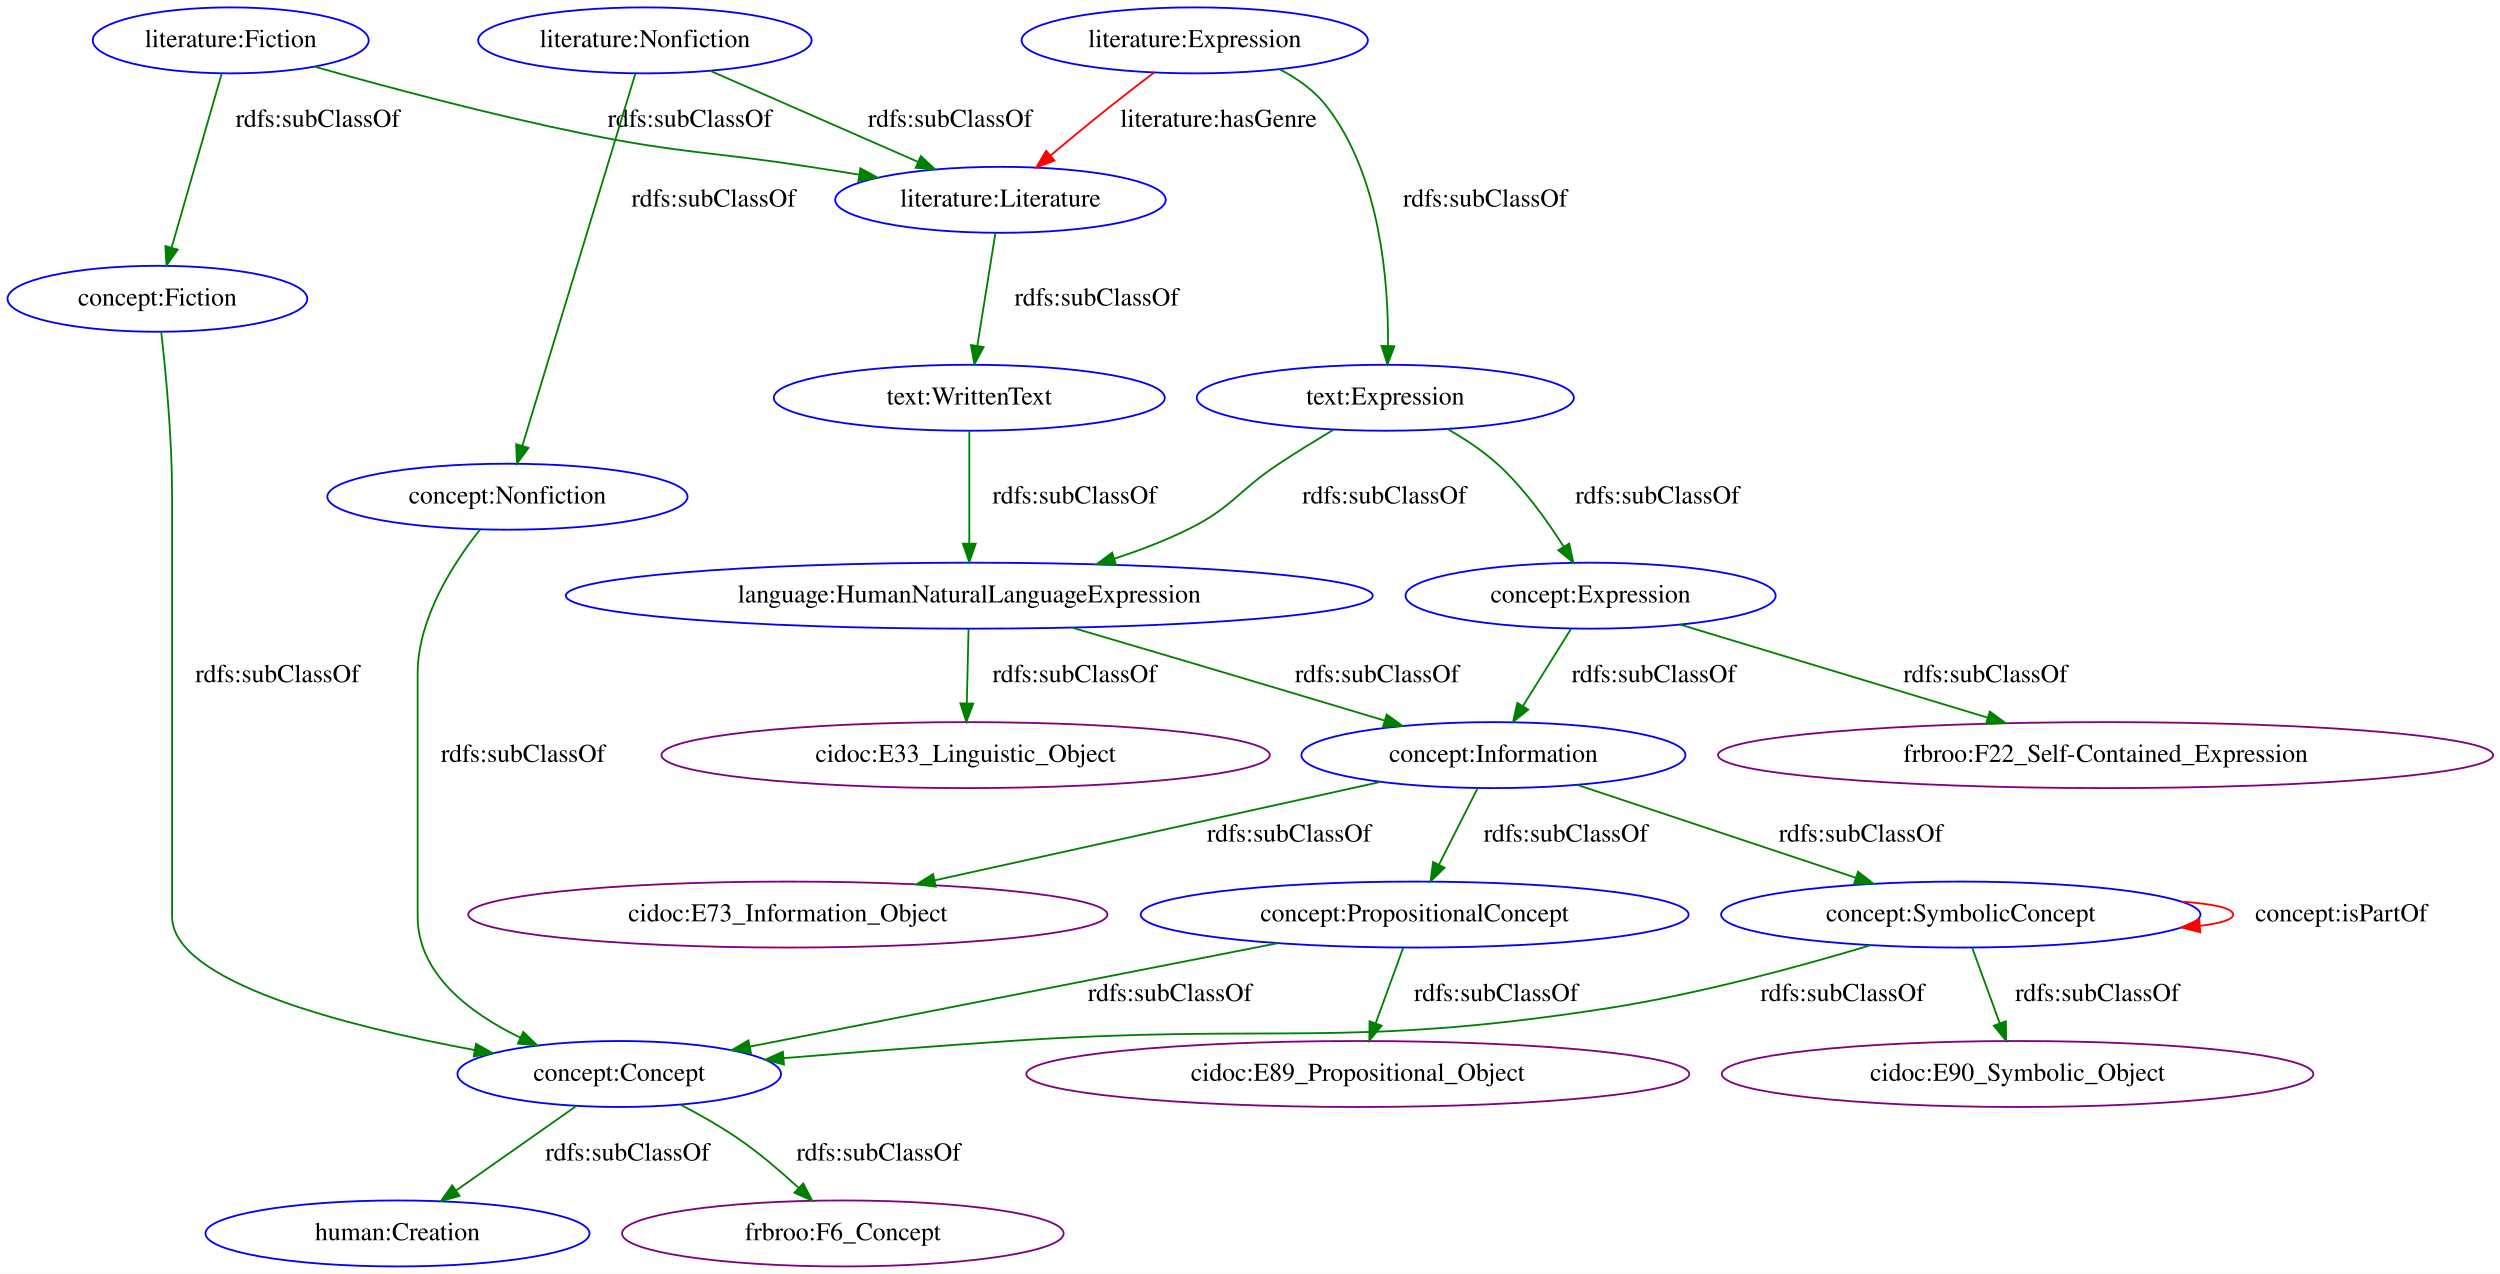
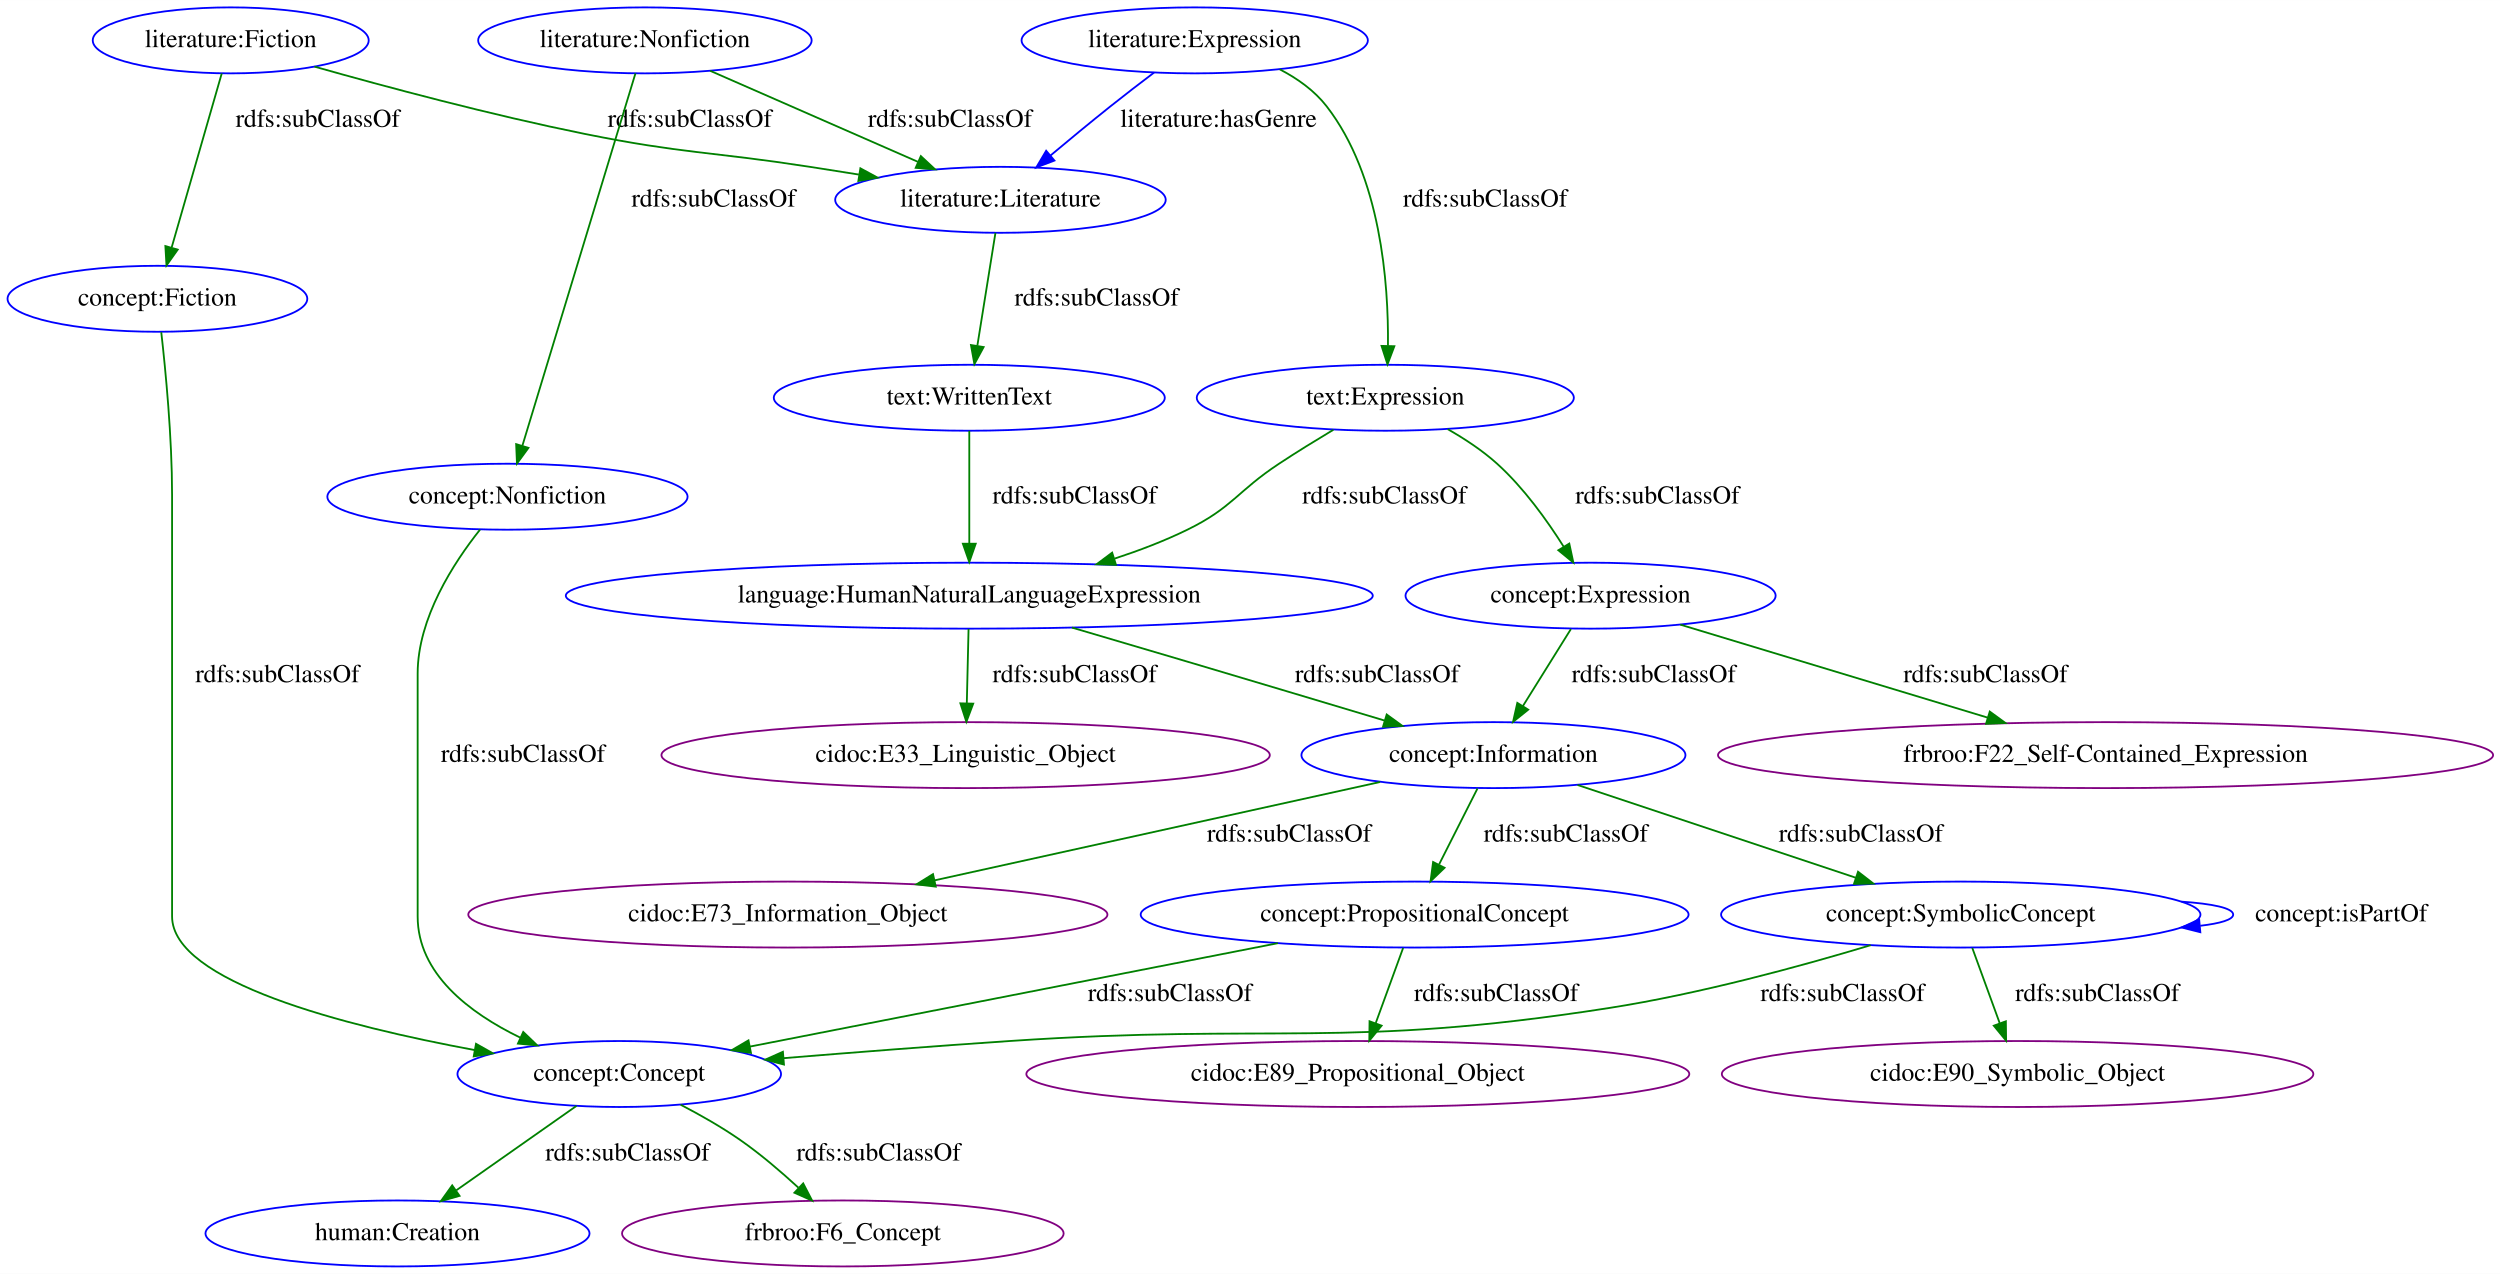
<svg xmlns="http://www.w3.org/2000/svg" xmlns:xlink="http://www.w3.org/1999/xlink" width="1364pt" height="695pt" viewBox="0.00 0.00 1364.12 695.00">
  <g id="graph0" class="graph" transform="scale(1 1) rotate(0) translate(4 691)">
    <polygon fill="white" stroke="none" points="-4,4 -4,-691 1360.12,-691 1360.12,4 -4,4" />
    <g id="node1" class="node">
      <g id="a_node1">
        <a xlink:href="http://www.knora.org/ontology/concept#Concept" xlink:title="concept:Concept">
          <ellipse fill="none" stroke="blue" cx="333.893" cy="-105" rx="88.284" ry="18" />
          <text text-anchor="middle" x="333.893" y="-101.3" font-family="Times,serif" font-size="14.00">concept:Concept</text>
        </a>
      </g>
    </g>
    <g id="node2" class="node">
      <g id="a_node2">
        <a xlink:href="http://www.knora.org/ontology/human#Creation" xlink:title="human:Creation">
          <ellipse fill="none" stroke="blue" cx="212.893" cy="-18" rx="104.782" ry="18" />
          <text text-anchor="middle" x="212.893" y="-14.3" font-family="Times,serif" font-size="14.00">human:Creation</text>
        </a>
      </g>
    </g>
    <g id="edge1" class="edge">
      <path fill="none" stroke="green" d="M310.563,-87.611C291.935,-74.525 265.631,-56.048 245.013,-41.564" />
      <polygon fill="green" stroke="green" points="246.759,-38.513 236.564,-35.629 242.735,-44.241 246.759,-38.513" />
      <text text-anchor="middle" x="338.393" y="-57.8" font-family="Times,serif" font-size="14.00">rdfs:subClassOf</text>
    </g>
    <g id="node3" class="node">
      <g id="a_node3">
        <a xlink:href="http://www.w3.org/2000/01/rdf-schema#frbroo:F6_Concept" xlink:title="frbroo:F6_Concept">
          <ellipse fill="none" stroke="purple" cx="455.893" cy="-18" rx="120.479" ry="18" />
          <text text-anchor="middle" x="455.893" y="-14.3" font-family="Times,serif" font-size="14.00">frbroo:F6_Concept</text>
        </a>
      </g>
    </g>
    <g id="edge2" class="edge">
      <path fill="none" stroke="green" d="M367.374,-88.237C378.085,-82.676 389.781,-76.04 399.893,-69 410.923,-61.32 422.154,-51.714 431.634,-42.979" />
      <polygon fill="green" stroke="green" points="434.262,-45.313 439.143,-35.909 429.463,-40.216 434.262,-45.313" />
      <text text-anchor="middle" x="475.393" y="-57.8" font-family="Times,serif" font-size="14.00">rdfs:subClassOf</text>
    </g>
    <g id="node4" class="node">
      <g id="a_node4">
        <a xlink:href="http://www.knora.org/ontology/concept#PropositionalConcept" xlink:title="concept:PropositionalConcept">
          <ellipse fill="none" stroke="blue" cx="767.893" cy="-192" rx="149.473" ry="18" />
          <text text-anchor="middle" x="767.893" y="-188.3" font-family="Times,serif" font-size="14.00">concept:PropositionalConcept</text>
        </a>
      </g>
    </g>
    <g id="edge3" class="edge">
      <path fill="none" stroke="green" d="M693.285,-176.388C612.521,-160.57 484.639,-135.524 405.19,-119.964" />
      <polygon fill="green" stroke="green" points="405.756,-116.508 395.27,-118.021 404.41,-123.378 405.756,-116.508" />
      <text text-anchor="middle" x="634.393" y="-144.8" font-family="Times,serif" font-size="14.00">rdfs:subClassOf</text>
    </g>
    <g id="node5" class="node">
      <g id="a_node5">
        <a xlink:href="http://www.w3.org/2000/01/rdf-schema#cidoc:E89_Propositional_Object" xlink:title="cidoc:E89_Propositional_Object">
          <ellipse fill="none" stroke="purple" cx="736.893" cy="-105" rx="180.868" ry="18" />
          <text text-anchor="middle" x="736.893" y="-101.3" font-family="Times,serif" font-size="14.00">cidoc:E89_Propositional_Object</text>
        </a>
      </g>
    </g>
    <g id="edge4" class="edge">
      <path fill="none" stroke="green" d="M761.619,-173.799C757.334,-162.047 751.568,-146.238 746.682,-132.842" />
      <polygon fill="green" stroke="green" points="749.871,-131.371 743.157,-123.175 743.295,-133.769 749.871,-131.371" />
      <text text-anchor="middle" x="812.393" y="-144.8" font-family="Times,serif" font-size="14.00">rdfs:subClassOf</text>
    </g>
    <g id="node6" class="node">
      <g id="a_node6">
        <a xlink:href="http://www.knora.org/ontology/concept#SymbolicConcept" xlink:title="concept:SymbolicConcept">
          <ellipse fill="none" stroke="blue" cx="1065.89" cy="-192" rx="130.777" ry="18" />
          <text text-anchor="middle" x="1065.89" y="-188.3" font-family="Times,serif" font-size="14.00">concept:SymbolicConcept</text>
        </a>
      </g>
    </g>
    <g id="edge5" class="edge">
      <path fill="none" stroke="green" d="M1016.74,-175.297C978.283,-163.722 923.24,-148.704 873.893,-141 730.082,-118.548 692.116,-132.791 546.893,-123 506.376,-120.268 461.563,-116.764 423.536,-113.648" />
      <polygon fill="green" stroke="green" points="423.766,-110.155 413.512,-112.823 423.191,-117.132 423.766,-110.155" />
      <text text-anchor="middle" x="1001.39" y="-144.8" font-family="Times,serif" font-size="14.00">rdfs:subClassOf</text>
    </g>
    <g id="edge7" class="edge">
-       <path fill="none" stroke="red" d="M1186.33,-199.047C1203.22,-197.897 1214.53,-195.548 1214.53,-192 1214.53,-189.228 1207.63,-187.188 1196.55,-185.88" />
-       <polygon fill="red" stroke="red" points="1196.6,-182.37 1186.33,-184.953 1195.97,-189.341 1196.6,-182.37" />
+       <path fill="none" stroke="blue" d="M1186.33,-199.047C1203.22,-197.897 1214.53,-195.548 1214.53,-192 1214.53,-189.228 1207.63,-187.188 1196.55,-185.88" />
+       <polygon fill="blue" stroke="blue" points="1196.6,-182.37 1186.33,-184.953 1195.97,-189.341 1196.6,-182.37" />
      <text text-anchor="middle" x="1273.53" y="-188.3" font-family="Times,serif" font-size="14.00">concept:isPartOf</text>
    </g>
    <g id="node7" class="node">
      <g id="a_node7">
        <a xlink:href="http://www.w3.org/2000/01/rdf-schema#cidoc:E90_Symbolic_Object" xlink:title="cidoc:E90_Symbolic_Object">
          <ellipse fill="none" stroke="purple" cx="1096.89" cy="-105" rx="161.372" ry="18" />
          <text text-anchor="middle" x="1096.89" y="-101.3" font-family="Times,serif" font-size="14.00">cidoc:E90_Symbolic_Object</text>
        </a>
      </g>
    </g>
    <g id="edge6" class="edge">
      <path fill="none" stroke="green" d="M1072.17,-173.799C1076.45,-162.047 1082.22,-146.238 1087.1,-132.842" />
      <polygon fill="green" stroke="green" points="1090.49,-133.769 1090.63,-123.175 1083.91,-131.371 1090.49,-133.769" />
      <text text-anchor="middle" x="1140.39" y="-144.8" font-family="Times,serif" font-size="14.00">rdfs:subClassOf</text>
    </g>
    <g id="node8" class="node">
      <g id="a_node8">
        <a xlink:href="http://www.knora.org/ontology/concept#Information" xlink:title="concept:Information">
          <ellipse fill="none" stroke="blue" cx="810.893" cy="-279" rx="104.782" ry="18" />
          <text text-anchor="middle" x="810.893" y="-275.3" font-family="Times,serif" font-size="14.00">concept:Information</text>
        </a>
      </g>
    </g>
    <g id="edge8" class="edge">
      <path fill="none" stroke="green" d="M802.191,-260.799C796.188,-248.932 788.092,-232.928 781.273,-219.449" />
      <polygon fill="green" stroke="green" points="784.219,-217.519 776.581,-210.175 777.972,-220.679 784.219,-217.519" />
      <text text-anchor="middle" x="850.393" y="-231.8" font-family="Times,serif" font-size="14.00">rdfs:subClassOf</text>
    </g>
    <g id="edge9" class="edge">
      <path fill="none" stroke="green" d="M856.776,-262.706C899.346,-248.515 962.858,-227.345 1008.71,-212.06" />
      <polygon fill="green" stroke="green" points="1009.84,-215.375 1018.22,-208.892 1007.62,-208.734 1009.84,-215.375" />
      <text text-anchor="middle" x="1011.39" y="-231.8" font-family="Times,serif" font-size="14.00">rdfs:subClassOf</text>
    </g>
    <g id="node9" class="node">
      <g id="a_node9">
        <a xlink:href="http://www.w3.org/2000/01/rdf-schema#cidoc:E73_Information_Object" xlink:title="cidoc:E73_Information_Object">
          <ellipse fill="none" stroke="purple" cx="425.893" cy="-192" rx="174.369" ry="18" />
          <text text-anchor="middle" x="425.893" y="-188.3" font-family="Times,serif" font-size="14.00">cidoc:E73_Information_Object</text>
        </a>
      </g>
    </g>
    <g id="edge10" class="edge">
      <path fill="none" stroke="green" d="M749.036,-264.343C683.057,-249.777 578.31,-226.651 506.051,-210.697" />
      <polygon fill="green" stroke="green" points="506.597,-207.234 496.077,-208.495 505.088,-214.069 506.597,-207.234" />
      <text text-anchor="middle" x="699.393" y="-231.8" font-family="Times,serif" font-size="14.00">rdfs:subClassOf</text>
    </g>
    <g id="node10" class="node">
      <g id="a_node10">
        <a xlink:href="http://www.knora.org/ontology/concept#Expression" xlink:title="concept:Expression">
          <ellipse fill="none" stroke="blue" cx="863.893" cy="-366" rx="100.983" ry="18" />
          <text text-anchor="middle" x="863.893" y="-362.3" font-family="Times,serif" font-size="14.00">concept:Expression</text>
        </a>
      </g>
    </g>
    <g id="edge11" class="edge">
      <path fill="none" stroke="green" d="M853.167,-347.799C845.624,-335.702 835.4,-319.305 826.897,-305.667" />
      <polygon fill="green" stroke="green" points="829.863,-303.809 821.602,-297.175 823.923,-307.513 829.863,-303.809" />
      <text text-anchor="middle" x="898.393" y="-318.8" font-family="Times,serif" font-size="14.00">rdfs:subClassOf</text>
    </g>
    <g id="node11" class="node">
      <g id="a_node11">
        <a xlink:href="http://www.w3.org/2000/01/rdf-schema#frbroo:F22_Self-Contained_Expression" xlink:title="frbroo:F22_Self-Contained_Expression">
          <ellipse fill="none" stroke="purple" cx="1144.89" cy="-279" rx="211.463" ry="18" />
          <text text-anchor="middle" x="1144.89" y="-275.3" font-family="Times,serif" font-size="14.00">frbroo:F22_Self-Contained_Expression</text>
        </a>
      </g>
    </g>
    <g id="edge12" class="edge">
      <path fill="none" stroke="green" d="M912.839,-350.194C959.372,-336.118 1029.64,-314.864 1080.65,-299.432" />
      <polygon fill="green" stroke="green" points="1081.71,-302.77 1090.27,-296.524 1079.68,-296.07 1081.71,-302.77" />
      <text text-anchor="middle" x="1079.39" y="-318.8" font-family="Times,serif" font-size="14.00">rdfs:subClassOf</text>
    </g>
    <g id="node12" class="node">
      <g id="a_node12">
        <a xlink:href="http://www.knora.org/ontology/language#HumanNaturalLanguageExpression" xlink:title="language:HumanNaturalLanguageExpression">
          <ellipse fill="none" stroke="blue" cx="524.893" cy="-366" rx="220.161" ry="18" />
          <text text-anchor="middle" x="524.893" y="-362.3" font-family="Times,serif" font-size="14.00">language:HumanNaturalLanguageExpression</text>
        </a>
      </g>
    </g>
    <g id="edge13" class="edge">
      <path fill="none" stroke="green" d="M580.906,-348.586C600.8,-342.74 623.351,-336.096 643.893,-330 679.653,-319.388 719.688,-307.405 751.594,-297.83" />
      <polygon fill="green" stroke="green" points="752.65,-301.168 761.221,-294.94 750.637,-294.463 752.65,-301.168" />
      <text text-anchor="middle" x="747.393" y="-318.8" font-family="Times,serif" font-size="14.00">rdfs:subClassOf</text>
    </g>
    <g id="node13" class="node">
      <g id="a_node13">
        <a xlink:href="http://www.w3.org/2000/01/rdf-schema#cidoc:E33_Linguistic_Object" xlink:title="cidoc:E33_Linguistic_Object">
          <ellipse fill="none" stroke="purple" cx="522.893" cy="-279" rx="165.971" ry="18" />
          <text text-anchor="middle" x="522.893" y="-275.3" font-family="Times,serif" font-size="14.00">cidoc:E33_Linguistic_Object</text>
        </a>
      </g>
    </g>
    <g id="edge14" class="edge">
      <path fill="none" stroke="green" d="M524.488,-347.799C524.214,-336.163 523.847,-320.548 523.534,-307.237" />
      <polygon fill="green" stroke="green" points="527.031,-307.09 523.297,-297.175 520.033,-307.255 527.031,-307.09" />
      <text text-anchor="middle" x="582.393" y="-318.8" font-family="Times,serif" font-size="14.00">rdfs:subClassOf</text>
    </g>
    <g id="node14" class="node">
      <g id="a_node14">
        <a xlink:href="http://www.knora.org/ontology/text#Expression" xlink:title="text:Expression">
          <ellipse fill="none" stroke="blue" cx="751.893" cy="-474" rx="102.882" ry="18" />
          <text text-anchor="middle" x="751.893" y="-470.3" font-family="Times,serif" font-size="14.00">text:Expression</text>
        </a>
      </g>
    </g>
    <g id="edge15" class="edge">
      <path fill="none" stroke="green" d="M785.921,-456.867C795.218,-451.586 804.918,-445.2 812.893,-438 827.352,-424.945 840.133,-407.132 849.284,-392.614" />
      <polygon fill="green" stroke="green" points="852.275,-394.432 854.495,-384.073 846.299,-390.787 852.275,-394.432" />
      <text text-anchor="middle" x="900.393" y="-416.3" font-family="Times,serif" font-size="14.00">rdfs:subClassOf</text>
    </g>
    <g id="edge16" class="edge">
      <path fill="none" stroke="green" d="M723.581,-456.54C714.046,-450.832 703.413,-444.285 693.893,-438 671.04,-422.914 668.489,-414.035 643.893,-402 631.44,-395.907 617.726,-390.666 604.171,-386.232" />
      <polygon fill="green" stroke="green" points="604.939,-382.805 594.35,-383.146 602.841,-389.483 604.939,-382.805" />
      <text text-anchor="middle" x="751.393" y="-416.3" font-family="Times,serif" font-size="14.00">rdfs:subClassOf</text>
    </g>
    <g id="node15" class="node">
      <g id="a_node15">
        <a xlink:href="http://www.knora.org/ontology/text#WrittenText" xlink:title="text:WrittenText">
          <ellipse fill="none" stroke="blue" cx="524.893" cy="-474" rx="106.681" ry="18" />
          <text text-anchor="middle" x="524.893" y="-470.3" font-family="Times,serif" font-size="14.00">text:WrittenText</text>
        </a>
      </g>
    </g>
    <g id="edge17" class="edge">
      <path fill="none" stroke="green" d="M524.893,-455.969C524.893,-439.378 524.893,-413.883 524.893,-394.431" />
      <polygon fill="green" stroke="green" points="528.393,-394.341 524.893,-384.341 521.393,-394.341 528.393,-394.341" />
      <text text-anchor="middle" x="582.393" y="-416.3" font-family="Times,serif" font-size="14.00">rdfs:subClassOf</text>
    </g>
    <g id="node16" class="node">
      <g id="a_node16">
        <a xlink:href="http://www.knora.org/ontology/literature#Literature" xlink:title="literature:Literature">
          <ellipse fill="none" stroke="blue" cx="541.893" cy="-582" rx="90.184" ry="18" />
          <text text-anchor="middle" x="541.893" y="-578.3" font-family="Times,serif" font-size="14.00">literature:Literature</text>
        </a>
      </g>
    </g>
    <g id="edge18" class="edge">
      <path fill="none" stroke="green" d="M539.161,-563.969C536.501,-547.378 532.412,-521.883 529.292,-502.431" />
      <polygon fill="green" stroke="green" points="532.713,-501.66 527.674,-492.341 525.802,-502.769 532.713,-501.66" />
      <text text-anchor="middle" x="594.393" y="-524.3" font-family="Times,serif" font-size="14.00">rdfs:subClassOf</text>
    </g>
    <g id="node17" class="node">
      <g id="a_node17">
        <a xlink:href="http://www.knora.org/ontology/literature#Fiction" xlink:title="literature:Fiction">
          <ellipse fill="none" stroke="blue" cx="121.893" cy="-669" rx="75.287" ry="18" />
          <text text-anchor="middle" x="121.893" y="-665.3" font-family="Times,serif" font-size="14.00">literature:Fiction</text>
        </a>
      </g>
    </g>
    <g id="edge19" class="edge">
      <path fill="none" stroke="green" d="M167.583,-654.672C206.487,-643.683 264.002,-628.284 314.893,-618 369.047,-607.056 383.295,-608.457 437.893,-600 446.562,-598.657 455.633,-597.221 464.651,-595.773" />
      <polygon fill="green" stroke="green" points="465.47,-599.186 474.785,-594.139 464.355,-592.276 465.47,-599.186" />
      <text text-anchor="middle" x="372.393" y="-621.8" font-family="Times,serif" font-size="14.00">rdfs:subClassOf</text>
    </g>
    <g id="node18" class="node">
      <g id="a_node18">
        <a xlink:href="http://www.knora.org/ontology/concept#Fiction" xlink:title="concept:Fiction">
          <ellipse fill="none" stroke="blue" cx="81.893" cy="-528" rx="81.786" ry="18" />
          <text text-anchor="middle" x="81.893" y="-524.3" font-family="Times,serif" font-size="14.00">concept:Fiction</text>
        </a>
      </g>
    </g>
    <g id="edge20" class="edge">
      <path fill="none" stroke="green" d="M116.988,-650.956C110.181,-627.3 97.795,-584.26 89.707,-556.153" />
      <polygon fill="green" stroke="green" points="92.967,-554.826 86.838,-546.184 86.24,-556.761 92.967,-554.826" />
      <text text-anchor="middle" x="169.393" y="-621.8" font-family="Times,serif" font-size="14.00">rdfs:subClassOf</text>
    </g>
    <g id="edge23" class="edge">
      <path fill="none" stroke="green" d="M83.995,-509.772C86.365,-488.823 89.893,-452.374 89.893,-421 89.893,-421 89.893,-421 89.893,-191 89.893,-155.387 183.759,-131.252 255.053,-118.057" />
      <polygon fill="green" stroke="green" points="255.733,-121.491 264.951,-116.267 254.487,-114.602 255.733,-121.491" />
      <text text-anchor="middle" x="147.393" y="-318.8" font-family="Times,serif" font-size="14.00">rdfs:subClassOf</text>
    </g>
    <g id="node19" class="node">
      <g id="a_node19">
        <a xlink:href="http://www.knora.org/ontology/literature#Nonfiction" xlink:title="literature:Nonfiction">
          <ellipse fill="none" stroke="blue" cx="347.893" cy="-669" rx="90.984" ry="18" />
          <text text-anchor="middle" x="347.893" y="-665.3" font-family="Times,serif" font-size="14.00">literature:Nonfiction</text>
        </a>
      </g>
    </g>
    <g id="edge21" class="edge">
      <path fill="none" stroke="green" d="M383.475,-652.41C415.371,-638.435 462.318,-617.865 496.827,-602.745" />
      <polygon fill="green" stroke="green" points="498.453,-605.854 506.208,-598.635 495.644,-599.443 498.453,-605.854" />
      <text text-anchor="middle" x="514.393" y="-621.8" font-family="Times,serif" font-size="14.00">rdfs:subClassOf</text>
    </g>
    <g id="node20" class="node">
      <g id="a_node20">
        <a xlink:href="http://www.knora.org/ontology/concept#Nonfiction" xlink:title="concept:Nonfiction">
          <ellipse fill="none" stroke="blue" cx="272.893" cy="-420" rx="98.283" ry="18" />
          <text text-anchor="middle" x="272.893" y="-416.3" font-family="Times,serif" font-size="14.00">concept:Nonfiction</text>
        </a>
      </g>
    </g>
    <g id="edge22" class="edge">
      <path fill="none" stroke="green" d="M342.738,-651.023C329.919,-608.808 296.525,-498.83 281.021,-447.769" />
      <polygon fill="green" stroke="green" points="284.338,-446.648 278.084,-438.096 277.64,-448.682 284.338,-446.648" />
      <text text-anchor="middle" x="385.393" y="-578.3" font-family="Times,serif" font-size="14.00">rdfs:subClassOf</text>
    </g>
    <g id="edge24" class="edge">
      <path fill="none" stroke="green" d="M257.925,-402.039C243.515,-383.913 223.893,-353.689 223.893,-323.5 223.893,-323.5 223.893,-323.5 223.893,-191 223.893,-159.776 251.987,-138.402 279.779,-124.898" />
      <polygon fill="green" stroke="green" points="281.51,-127.955 289.152,-120.617 278.601,-121.588 281.51,-127.955" />
      <text text-anchor="middle" x="281.393" y="-275.3" font-family="Times,serif" font-size="14.00">rdfs:subClassOf</text>
    </g>
    <g id="node21" class="node">
      <g id="a_node21">
        <a xlink:href="http://www.knora.org/ontology/literature#Expression" xlink:title="literature:Expression">
          <ellipse fill="none" stroke="blue" cx="647.893" cy="-669" rx="94.484" ry="18" />
          <text text-anchor="middle" x="647.893" y="-665.3" font-family="Times,serif" font-size="14.00">literature:Expression</text>
        </a>
      </g>
    </g>
    <g id="edge25" class="edge">
      <path fill="none" stroke="green" d="M694.285,-653.198C703.977,-648.167 713.254,-641.57 719.893,-633 749.432,-594.867 753.701,-536.466 753.337,-502.371" />
      <polygon fill="green" stroke="green" points="756.832,-502.121 753.083,-492.212 749.835,-502.297 756.832,-502.121" />
      <text text-anchor="middle" x="806.393" y="-578.3" font-family="Times,serif" font-size="14.00">rdfs:subClassOf</text>
    </g>
    <g id="edge26" class="edge">
-       <path fill="none" stroke="red" d="M625.746,-651.462C618.129,-645.692 609.585,-639.127 601.893,-633 591.097,-624.401 579.4,-614.736 569.226,-606.211" />
-       <polygon fill="red" stroke="red" points="571.345,-603.42 561.439,-599.661 566.839,-608.777 571.345,-603.42" />
+       <path fill="none" stroke="blue" d="M625.746,-651.462C618.129,-645.692 609.585,-639.127 601.893,-633 591.097,-624.401 579.4,-614.736 569.226,-606.211" />
+       <polygon fill="blue" stroke="blue" points="571.345,-603.42 561.439,-599.661 566.839,-608.777 571.345,-603.42" />
      <text text-anchor="middle" x="660.893" y="-621.8" font-family="Times,serif" font-size="14.00">literature:hasGenre</text>
    </g>
  </g>
</svg>
